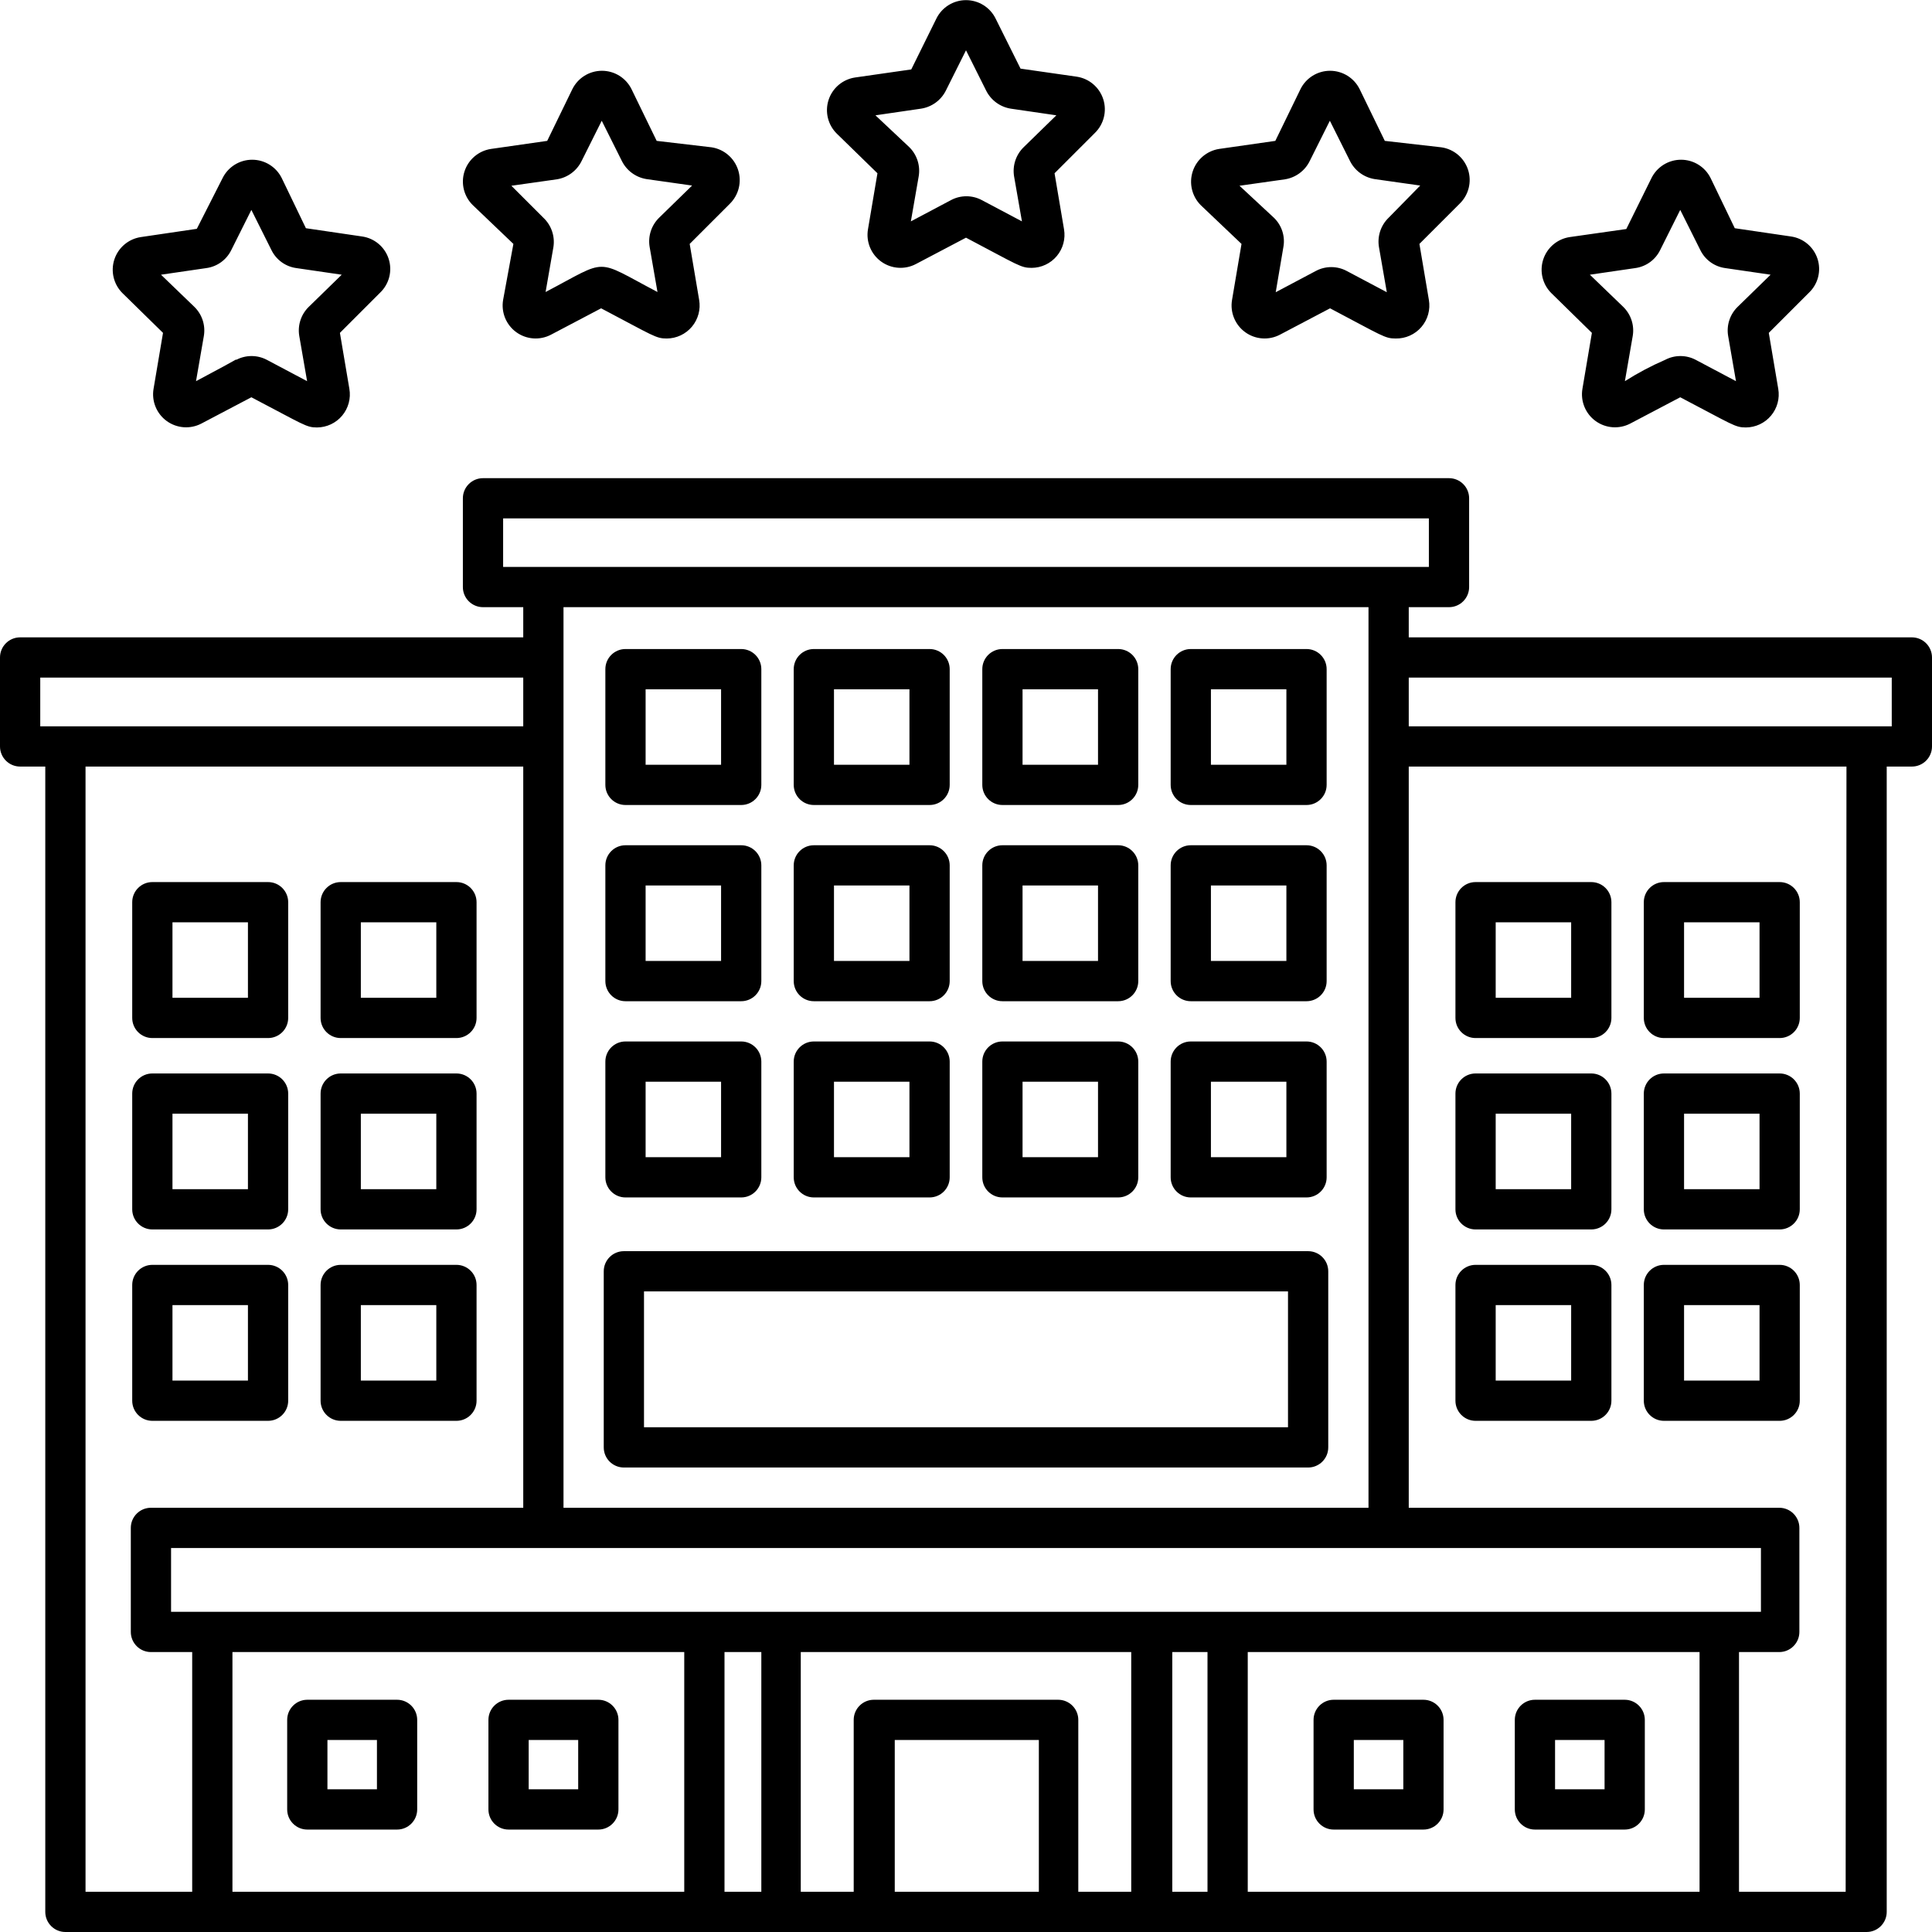
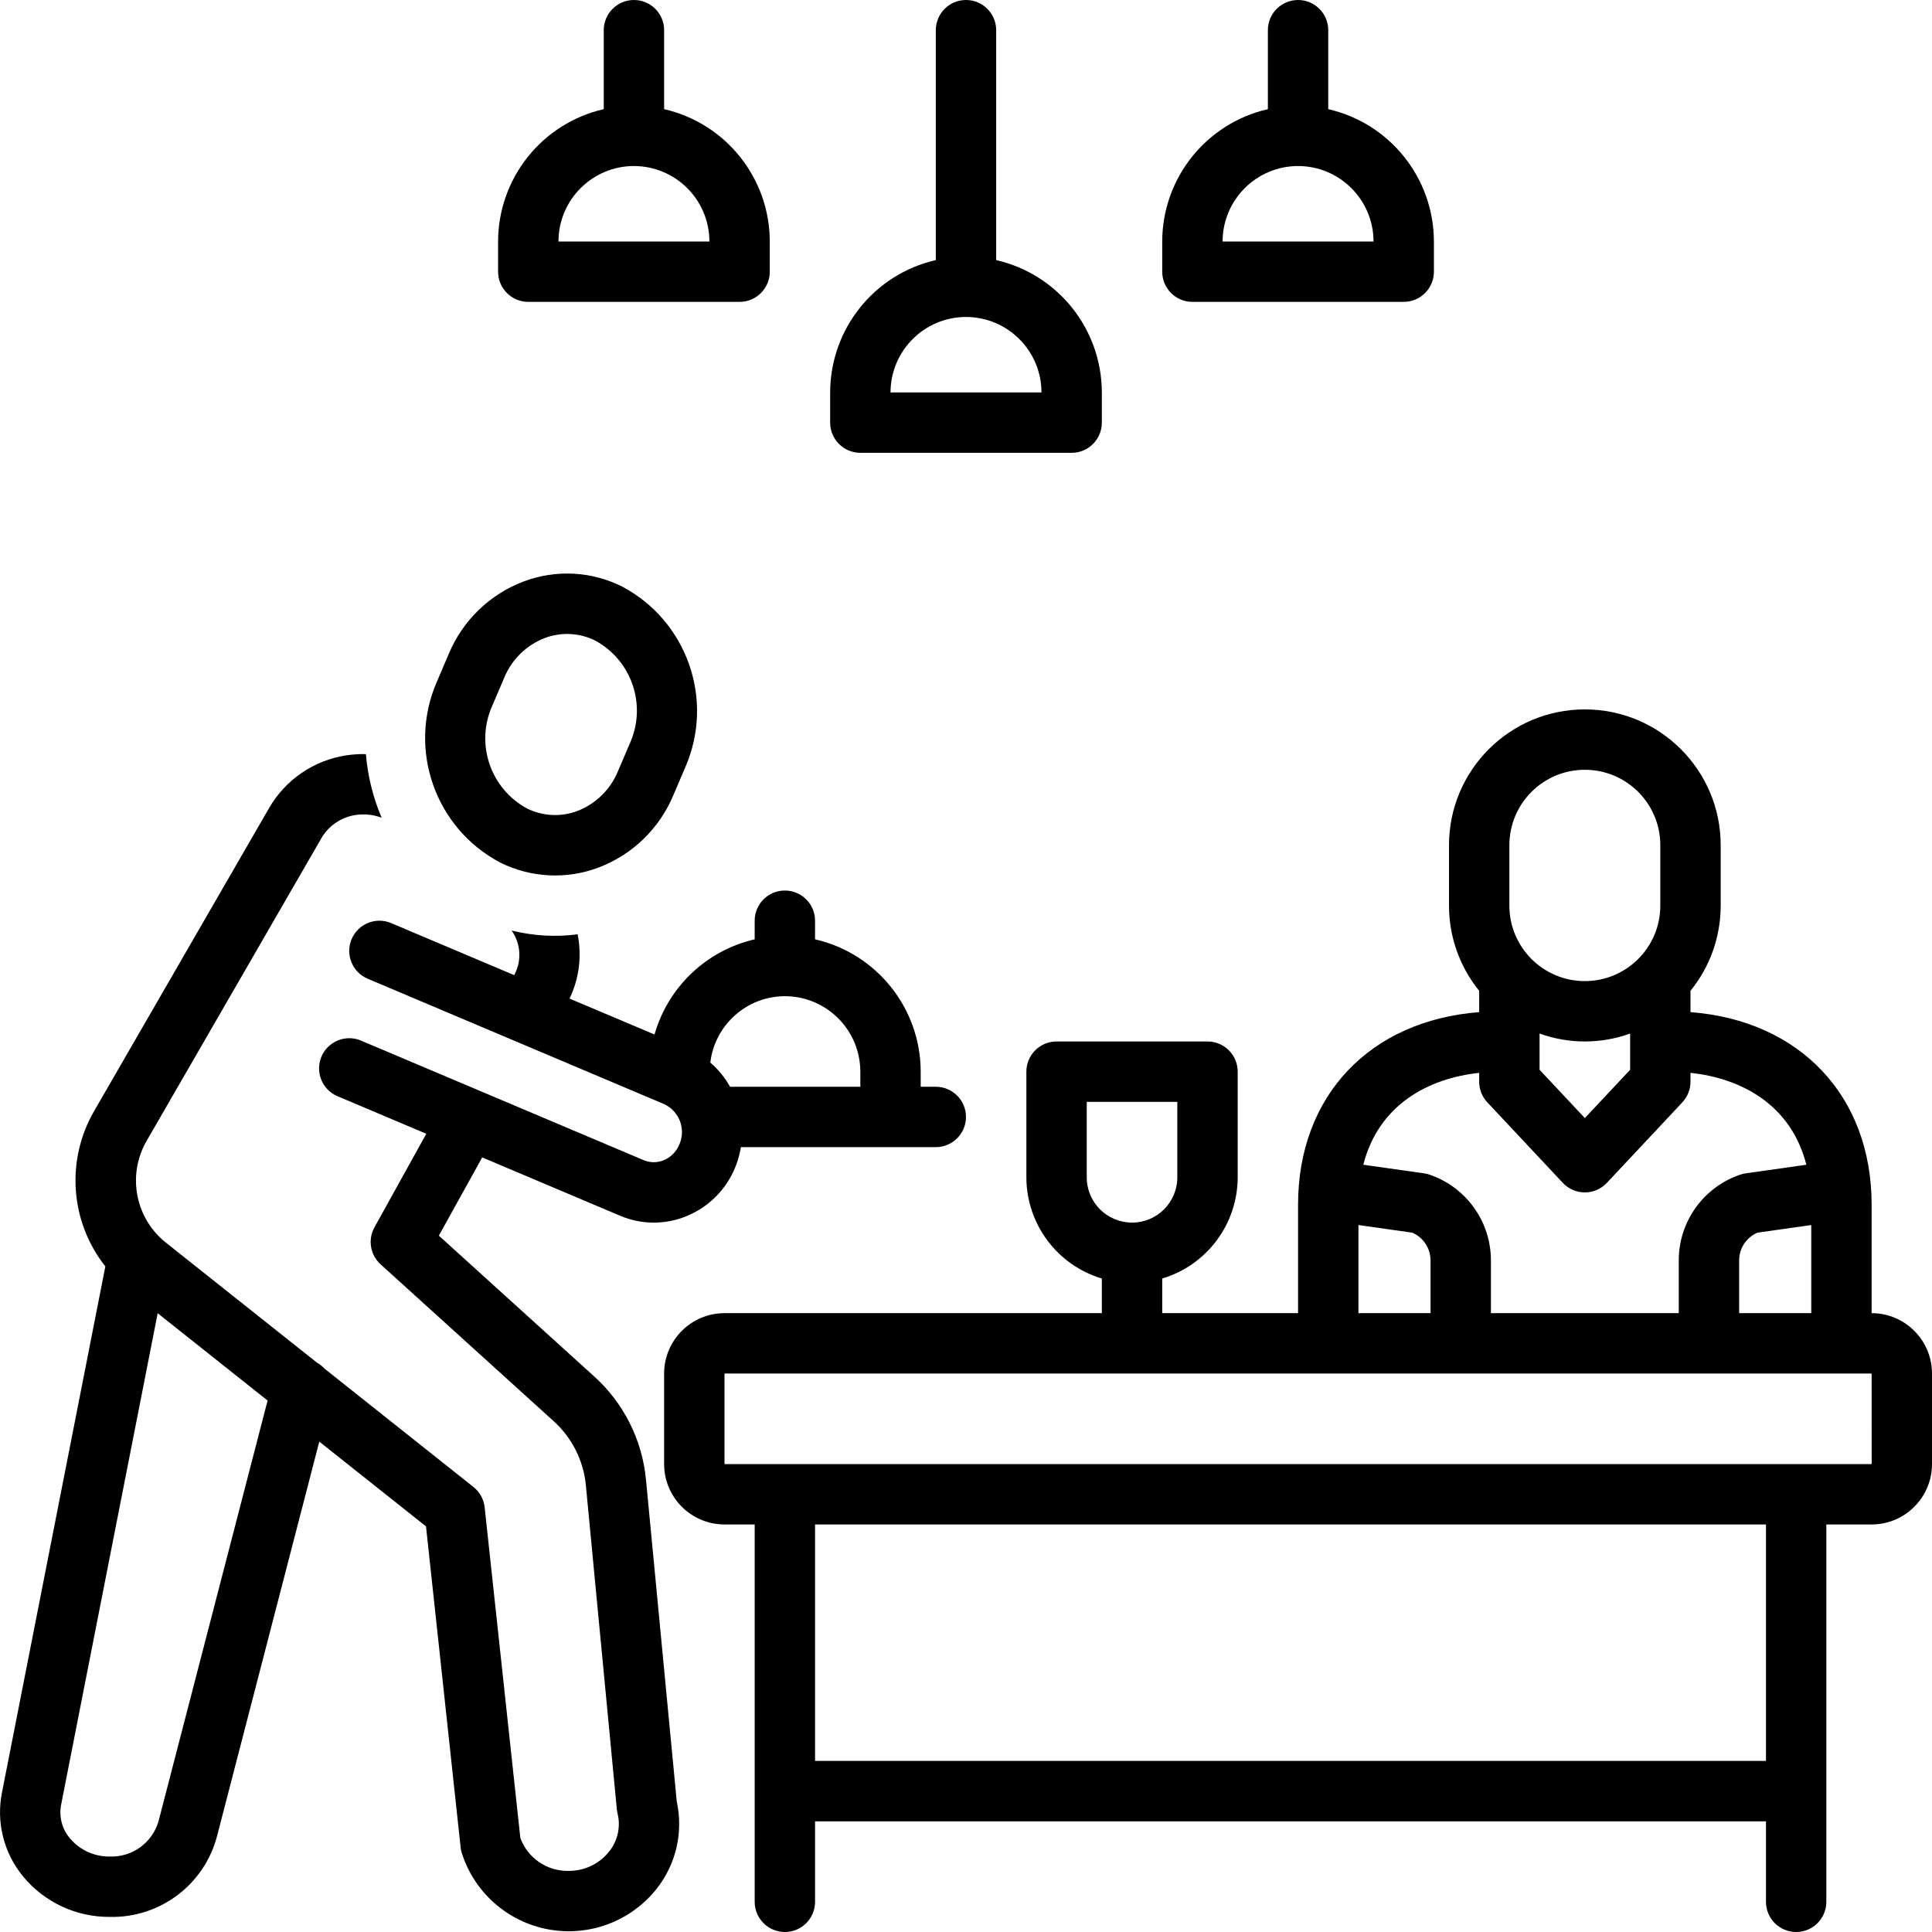
- <svg xmlns="http://www.w3.org/2000/svg" version="1.1" width="512" height="512" x="0" y="0" viewBox="0 0 96 96" style="enable-background:new 0 0 512 512" xml:space="preserve" class="">
+ <svg xmlns="http://www.w3.org/2000/svg" version="1.1" width="512" height="512" x="0" y="0" viewBox="0 0 128 128" style="enable-background:new 0 0 512 512" xml:space="preserve" class="">
  <g>
-     <g data-name="5-Star Hotel">
-       <path d="M95 31.67H70v-1.5h2a1 1 0 0 0 1-1v-4.41a1 1 0 0 0-1-1H24a1 1 0 0 0-1 1v4.41a1 1 0 0 0 1 1h2v1.5H1a1 1 0 0 0-1 1v4.42a1 1 0 0 0 1 1h1.25V95a1 1 0 0 0 1 1h89.5a1 1 0 0 0 1-1V38.09H95a1 1 0 0 0 1-1v-4.42a1 1 0 0 0-1-1zm-70-3.5v-2.41h46v2.41zm3 2h40v44.75H28zm59.5 46.75v3.17h-79v-3.17zM56.21 94h-2.63v-8.54a1 1 0 0 0-1-1h-9.16a1 1 0 0 0-1 1V94h-2.63V82.09h16.42zM2 36.09v-2.42h24v2.42zm2.25 2H26v36.83H7.5a1 1 0 0 0-1 1v5.17a1 1 0 0 0 1 1h2.05V94h-5.3zm7.3 44H34V94H11.55zM36 94V82.09h1.83V94zm8.46 0v-7.54h7.16V94zm13.79 0V82.09H60V94zM62 94V82.09h22.45V94zm29.71 0h-5.3V82.09h2a1 1 0 0 0 1-1v-5.17a1 1 0 0 0-1-1H70V38.09h21.75zM94 36.09H70v-2.42h24zM61.69 12.12l-.47 2.78a1.64 1.64 0 0 0 2.38 1.73l2.49-1.31c2.62 1.38 2.72 1.5 3.26 1.5A1.64 1.64 0 0 0 71 14.9l-.47-2.78 2-2a1.64 1.64 0 0 0-.91-2.8L68.81 7l-1.25-2.57a1.64 1.64 0 0 0-2.94 0L63.37 7l-2.79.4a1.65 1.65 0 0 0-.91 2.8zm2.16-3.21A1.66 1.66 0 0 0 65.08 8l1-2 1 2a1.66 1.66 0 0 0 1.23.9l2.26.32-1.57 1.6a1.65 1.65 0 0 0-.48 1.46l.39 2.24-2-1.06a1.63 1.63 0 0 0-1.52 0l-2 1.06.38-2.24a1.62 1.62 0 0 0-.47-1.46l-1.71-1.59zM43.6 8.61l-.47 2.78a1.64 1.64 0 0 0 2.38 1.73L48 11.81c2.62 1.38 2.72 1.5 3.26 1.5a1.64 1.64 0 0 0 1.61-1.92l-.47-2.78 2-2a1.64 1.64 0 0 0-.9-2.8l-2.79-.4L49.47.92a1.64 1.64 0 0 0-2.94 0l-1.25 2.53-2.79.4a1.64 1.64 0 0 0-.9 2.8zm2.16-3.21A1.66 1.66 0 0 0 47 4.5l1-2 1 2a1.66 1.66 0 0 0 1.23.9l2.26.33-1.62 1.58a1.65 1.65 0 0 0-.48 1.46l.39 2.23-2-1.06a1.63 1.63 0 0 0-1.52 0l-2 1.06.39-2.24a1.65 1.65 0 0 0-.48-1.46L43.5 5.73zM25.51 12.12 25 14.9a1.64 1.64 0 0 0 2.38 1.73l2.49-1.31c2.62 1.38 2.72 1.5 3.26 1.5a1.64 1.64 0 0 0 1.61-1.92l-.47-2.78 2-2a1.65 1.65 0 0 0-.91-2.8L32.63 7l-1.25-2.57a1.64 1.64 0 0 0-2.94 0L27.19 7l-2.79.4a1.64 1.64 0 0 0-.9 2.8zm2.16-3.21A1.66 1.66 0 0 0 28.9 8l1-2 1 2a1.66 1.66 0 0 0 1.23.9l2.26.32-1.63 1.59a1.65 1.65 0 0 0-.48 1.46l.39 2.24c-3.18-1.67-2.38-1.67-5.56 0l.39-2.24a1.65 1.65 0 0 0-.5-1.45l-1.59-1.59zM8.1 16.54l-.47 2.78A1.64 1.64 0 0 0 10 21.05l2.49-1.31c2.62 1.37 2.72 1.5 3.26 1.5a1.64 1.64 0 0 0 1.61-1.92l-.47-2.78 2-2a1.63 1.63 0 0 0-.9-2.79l-2.79-.41L14 8.85a1.64 1.64 0 0 0-2.94 0l-1.28 2.52-2.78.41a1.64 1.64 0 0 0-.91 2.79zm2.16-3.22a1.62 1.62 0 0 0 1.23-.89l1-2 1 2a1.62 1.62 0 0 0 1.23.89l2.26.33-1.63 1.59a1.64 1.64 0 0 0-.48 1.45l.39 2.25-2-1.06a1.63 1.63 0 0 0-1.52 0c-.1 0 .51-.27-2 1.06l.39-2.25a1.64 1.64 0 0 0-.48-1.45L8 13.65zM79.1 16.54l-.47 2.78A1.64 1.64 0 0 0 81 21.05l2.49-1.31c2.62 1.37 2.72 1.5 3.26 1.5a1.64 1.64 0 0 0 1.61-1.92l-.47-2.78 2-2a1.63 1.63 0 0 0-.9-2.79l-2.79-.41L85 8.85a1.64 1.64 0 0 0-2.94 0l-1.25 2.53-2.81.4a1.64 1.64 0 0 0-.91 2.79zm2.16-3.22a1.62 1.62 0 0 0 1.23-.89l1-2 1 2a1.62 1.62 0 0 0 1.23.89l2.26.33-1.63 1.59a1.64 1.64 0 0 0-.48 1.45l.39 2.25-2-1.06a1.63 1.63 0 0 0-1.52 0 14.49 14.49 0 0 0-2 1.06l.39-2.25a1.64 1.64 0 0 0-.48-1.45L79 13.65z" fill="#000000" opacity="1" data-original="#000000" class="" />
-       <path d="M31 72.92h34a1 1 0 0 0 1-1v-8.75a1 1 0 0 0-1-1H31a1 1 0 0 0-1 1v8.75a1 1 0 0 0 1 1zm1-8.75h32v6.75H32zM7.57 70.6h5.75a1 1 0 0 0 1-1v-5.75a1 1 0 0 0-1-1H7.57a1 1 0 0 0-1 1v5.75a1 1 0 0 0 1 1zm1-5.75h3.75v3.75H8.57zM16.93 70.6h5.75a1 1 0 0 0 1-1v-5.75a1 1 0 0 0-1-1h-5.75a1 1 0 0 0-1 1v5.75a1 1 0 0 0 1 1zm1-5.75h3.75v3.75h-3.75zM7.57 61.09h5.75a1 1 0 0 0 1-1v-5.75a1 1 0 0 0-1-1H7.57a1 1 0 0 0-1 1v5.75a1 1 0 0 0 1 1zm1-5.75h3.75v3.75H8.57zM16.93 61.09h5.75a1 1 0 0 0 1-1v-5.75a1 1 0 0 0-1-1h-5.75a1 1 0 0 0-1 1v5.75a1 1 0 0 0 1 1zm1-5.75h3.75v3.75h-3.75zM7.57 51.58h5.75a1 1 0 0 0 1-1v-5.75a1 1 0 0 0-1-1H7.57a1 1 0 0 0-1 1v5.75a1 1 0 0 0 1 1zm1-5.75h3.75v3.75H8.57zM16.93 51.58h5.75a1 1 0 0 0 1-1v-5.75a1 1 0 0 0-1-1h-5.75a1 1 0 0 0-1 1v5.75a1 1 0 0 0 1 1zm1-5.75h3.75v3.75h-3.75zM73.32 70.6h5.75a1 1 0 0 0 1-1v-5.75a1 1 0 0 0-1-1h-5.75a1 1 0 0 0-1 1v5.75a1 1 0 0 0 1 1zm1-5.75h3.75v3.75h-3.75zM82.68 70.6h5.75a1 1 0 0 0 1-1v-5.75a1 1 0 0 0-1-1h-5.75a1 1 0 0 0-1 1v5.75a1 1 0 0 0 1 1zm1-5.75h3.75v3.75h-3.75zM73.32 61.09h5.75a1 1 0 0 0 1-1v-5.75a1 1 0 0 0-1-1h-5.75a1 1 0 0 0-1 1v5.75a1 1 0 0 0 1 1zm1-5.75h3.75v3.75h-3.75zM82.68 61.09h5.75a1 1 0 0 0 1-1v-5.75a1 1 0 0 0-1-1h-5.75a1 1 0 0 0-1 1v5.75a1 1 0 0 0 1 1zm1-5.75h3.75v3.75h-3.75zM73.32 51.58h5.75a1 1 0 0 0 1-1v-5.75a1 1 0 0 0-1-1h-5.75a1 1 0 0 0-1 1v5.75a1 1 0 0 0 1 1zm1-5.75h3.75v3.75h-3.75zM82.68 51.58h5.75a1 1 0 0 0 1-1v-5.75a1 1 0 0 0-1-1h-5.75a1 1 0 0 0-1 1v5.75a1 1 0 0 0 1 1zm1-5.75h3.75v3.75h-3.75zM31.08 59.5h5.75a1 1 0 0 0 1-1v-5.75a1 1 0 0 0-1-1h-5.75a1 1 0 0 0-1 1v5.75a1 1 0 0 0 1 1zm1-5.75h3.75v3.75h-3.75zM40.44 59.5h5.75a1 1 0 0 0 1-1v-5.75a1 1 0 0 0-1-1h-5.75a1 1 0 0 0-1 1v5.75a1 1 0 0 0 1 1zm1-5.75h3.75v3.75h-3.75zM49.81 59.5h5.75a1 1 0 0 0 1-1v-5.75a1 1 0 0 0-1-1h-5.75a1 1 0 0 0-1 1v5.75a1 1 0 0 0 1 1zm1-5.75h3.75v3.75h-3.75zM59.17 59.5h5.75a1 1 0 0 0 1-1v-5.75a1 1 0 0 0-1-1h-5.75a1 1 0 0 0-1 1v5.75a1 1 0 0 0 1 1zm1-5.75h3.75v3.75h-3.75zM31.08 49.75h5.75a1 1 0 0 0 1-1V43a1 1 0 0 0-1-1h-5.75a1 1 0 0 0-1 1v5.75a1 1 0 0 0 1 1zm1-5.75h3.75v3.75h-3.75zM40.44 49.75h5.75a1 1 0 0 0 1-1V43a1 1 0 0 0-1-1h-5.75a1 1 0 0 0-1 1v5.75a1 1 0 0 0 1 1zm1-5.75h3.75v3.75h-3.75zM49.81 49.75h5.75a1 1 0 0 0 1-1V43a1 1 0 0 0-1-1h-5.75a1 1 0 0 0-1 1v5.75a1 1 0 0 0 1 1zm1-5.75h3.75v3.75h-3.75zM59.17 49.75h5.75a1 1 0 0 0 1-1V43a1 1 0 0 0-1-1h-5.75a1 1 0 0 0-1 1v5.75a1 1 0 0 0 1 1zm1-5.75h3.75v3.75h-3.75zM31.08 40h5.75a1 1 0 0 0 1-1v-5.75a1 1 0 0 0-1-1h-5.75a1 1 0 0 0-1 1V39a1 1 0 0 0 1 1zm1-5.75h3.75V38h-3.75zM40.44 40h5.75a1 1 0 0 0 1-1v-5.75a1 1 0 0 0-1-1h-5.75a1 1 0 0 0-1 1V39a1 1 0 0 0 1 1zm1-5.75h3.75V38h-3.75zM49.81 40h5.75a1 1 0 0 0 1-1v-5.75a1 1 0 0 0-1-1h-5.75a1 1 0 0 0-1 1V39a1 1 0 0 0 1 1zm1-5.75h3.75V38h-3.75zM59.17 40h5.75a1 1 0 0 0 1-1v-5.75a1 1 0 0 0-1-1h-5.75a1 1 0 0 0-1 1V39a1 1 0 0 0 1 1zm1-5.75h3.75V38h-3.75zM29.73 84.46h-4.46a1 1 0 0 0-1 1v4.45a1 1 0 0 0 1 1h4.46a1 1 0 0 0 1-1v-4.45a1 1 0 0 0-1-1zm-1 4.45h-2.46v-2.45h2.46zM19.73 84.46h-4.46a1 1 0 0 0-1 1v4.45a1 1 0 0 0 1 1h4.46a1 1 0 0 0 1-1v-4.45a1 1 0 0 0-1-1zm-1 4.45h-2.46v-2.45h2.46zM80.73 84.46h-4.46a1 1 0 0 0-1 1v4.45a1 1 0 0 0 1 1h4.46a1 1 0 0 0 1-1v-4.45a1 1 0 0 0-1-1zm-1 4.45h-2.46v-2.45h2.46zM70.73 84.46h-4.46a1 1 0 0 0-1 1v4.45a1 1 0 0 0 1 1h4.46a1 1 0 0 0 1-1v-4.45a1 1 0 0 0-1-1zm-1 4.45h-2.46v-2.45h2.46z" fill="#000000" opacity="1" data-original="#000000" class="" />
-     </g>
+     <path d="M33.147 57.15a8.15 8.15 0 0 0 6.487.335 8.719 8.719 0 0 0 4.99-4.83l.786-1.84a9.328 9.328 0 0 0-4.21-11.964 8.153 8.153 0 0 0-6.488-.335 8.717 8.717 0 0 0-4.99 4.83l-.785 1.838a9.329 9.329 0 0 0 4.21 11.966Zm-.533-10.394.786-1.839a4.755 4.755 0 0 1 2.703-2.65 4.186 4.186 0 0 1 3.334.174 5.283 5.283 0 0 1 2.296 6.803l-.787 1.838a4.757 4.757 0 0 1-2.703 2.652 4.194 4.194 0 0 1-3.333-.174 5.283 5.283 0 0 1-2.296-6.804Z" fill="#000000" opacity="1" data-original="#000000" class="" />
+     <path d="M7.286 127a7.17 7.17 0 0 0 7.094-5.355l6.774-26.134 7.07 5.616 2.294 21.266a1.933 1.933 0 0 0 .064.332 7.434 7.434 0 0 0 12.911 2.426 6.922 6.922 0 0 0 1.344-5.792l-2.044-21.376a10.55 10.55 0 0 0-3.45-6.812l-10.268-9.306 2.872-5.183 9.131 3.862a5.697 5.697 0 0 0 4.461.006 5.877 5.877 0 0 0 3.207-3.301A6.06 6.06 0 0 0 49.087 76h12.912a2 2 0 1 0 0-4h-1v-1a9.01 9.01 0 0 0-7-8.768V61a2 2 0 0 0-4 0v1.233a9.01 9.01 0 0 0-6.636 6.305l-5.629-2.38a6.754 6.754 0 0 0 .535-4.258 11.703 11.703 0 0 1-4.37-.25 2.803 2.803 0 0 1 .167 2.955l-8.149-3.447a2 2 0 1 0-1.559 3.684l19.637 8.306a2.039 2.039 0 0 1 1.03 2.634 1.913 1.913 0 0 1-1.035 1.08 1.724 1.724 0 0 1-1.353-.002l-18.685-7.903a2 2 0 1 0-1.559 3.683l5.85 2.475-3.434 6.198a2 2 0 0 0 .406 2.452l11.443 10.37a6.556 6.556 0 0 1 2.153 4.23l2.056 21.505a2.1 2.1 0 0 0 .048.28 2.91 2.91 0 0 1-.565 2.528 3.39 3.39 0 0 1-2.692 1.273 3.329 3.329 0 0 1-3.184-2.178L32.11 99.867a2 2 0 0 0-.744-1.352l-9.868-7.84a1.99 1.99 0 0 0-.508-.403l-9.933-7.891a5.258 5.258 0 0 1-1.353-6.777l11.6-20.09a3.162 3.162 0 0 1 2.26-1.519 3.364 3.364 0 0 1 1.721.185 13.703 13.703 0 0 1-1.044-4.217 7.541 7.541 0 0 0-1.316.083 7.146 7.146 0 0 0-5.085 3.468l-11.6 20.09a9.181 9.181 0 0 0 .74 10.299L.133 118.749a6.675 6.675 0 0 0 1.398 5.572A7.377 7.377 0 0 0 7.286 127Zm44.713-61a5.006 5.006 0 0 1 5 5v1h-8.63a5.956 5.956 0 0 0-1.309-1.603A4.99 4.99 0 0 1 52 66ZM4.056 119.534l6.391-32.529 7.282 5.785-7.23 27.887A3.24 3.24 0 0 1 7.286 123a3.396 3.396 0 0 1-2.656-1.209 2.663 2.663 0 0 1-.574-2.257Z" fill="#000000" opacity="1" data-original="#000000" class="" />
+     <path d="M124 87v-7.183c0-7.22-4.767-12.205-12-12.761v-1.412A8.953 8.953 0 0 0 114 60v-4a9 9 0 0 0-18 0v4a8.953 8.953 0 0 0 2 5.644v1.412c-7.234.556-12 5.541-12 12.761V87h-9v-2.295A7.01 7.01 0 0 0 82 78v-7a2 2 0 0 0-2-2H70a2 2 0 0 0-2 2v7a7.01 7.01 0 0 0 5 6.705V87H48a4.004 4.004 0 0 0-4 4v6a4.004 4.004 0 0 0 4 4h2v25a2 2 0 0 0 4 0v-5.333h63V126a2 2 0 0 0 4 0v-25h3a4.004 4.004 0 0 0 4-4v-6a4.004 4.004 0 0 0-4-4Zm-24-31a5 5 0 0 1 10 0v4a5 5 0 0 1-10 0Zm8 12.475v2.4l-3 3.2-3-3.2v-2.4a8.833 8.833 0 0 0 6 0Zm-10 2.604v.588a1.998 1.998 0 0 0 .54 1.367l5 5.334a2 2 0 0 0 2.919 0l5-5.334a1.998 1.998 0 0 0 .54-1.367v-.588c3.4.362 6.672 2.133 7.677 6.088l-4.019.57a2.017 2.017 0 0 0-.362.086 5.998 5.998 0 0 0-4.073 5.682V87H98.777v-3.495a5.998 5.998 0 0 0-4.072-5.682 2.017 2.017 0 0 0-.363-.087l-4.019-.569c1.005-3.955 4.278-5.726 7.677-6.088Zm22 10.083V87h-4.777v-3.495a1.999 1.999 0 0 1 1.212-1.838Zm-30 0 3.564.505a1.999 1.999 0 0 1 1.213 1.838V87H90ZM72 78v-5h6v5a3 3 0 0 1-6 0Zm45 38.666H54V101h63ZM48 97v-6h76l.003 6ZM57 30h14a2 2 0 0 0 2-2v-2a9.01 9.01 0 0 0-7-8.768V2a2 2 0 0 0-4 0v15.232A9.01 9.01 0 0 0 55 26v2a2 2 0 0 0 2 2Zm7-9a5.006 5.006 0 0 1 5 5H59a5.006 5.006 0 0 1 5-5ZM79 20h14a2 2 0 0 0 2-2v-2a9.01 9.01 0 0 0-7-8.768V2a2 2 0 0 0-4 0v5.232A9.01 9.01 0 0 0 77 16v2a2 2 0 0 0 2 2Zm7-9a5.006 5.006 0 0 1 5 5H81a5.006 5.006 0 0 1 5-5ZM35 20h14a2 2 0 0 0 2-2v-2a9.01 9.01 0 0 0-7-8.768V2a2 2 0 0 0-4 0v5.232A9.01 9.01 0 0 0 33 16v2a2 2 0 0 0 2 2Zm7-9a5.006 5.006 0 0 1 5 5H37a5.006 5.006 0 0 1 5-5Z" fill="#000000" opacity="1" data-original="#000000" class="" />
  </g>
</svg>
